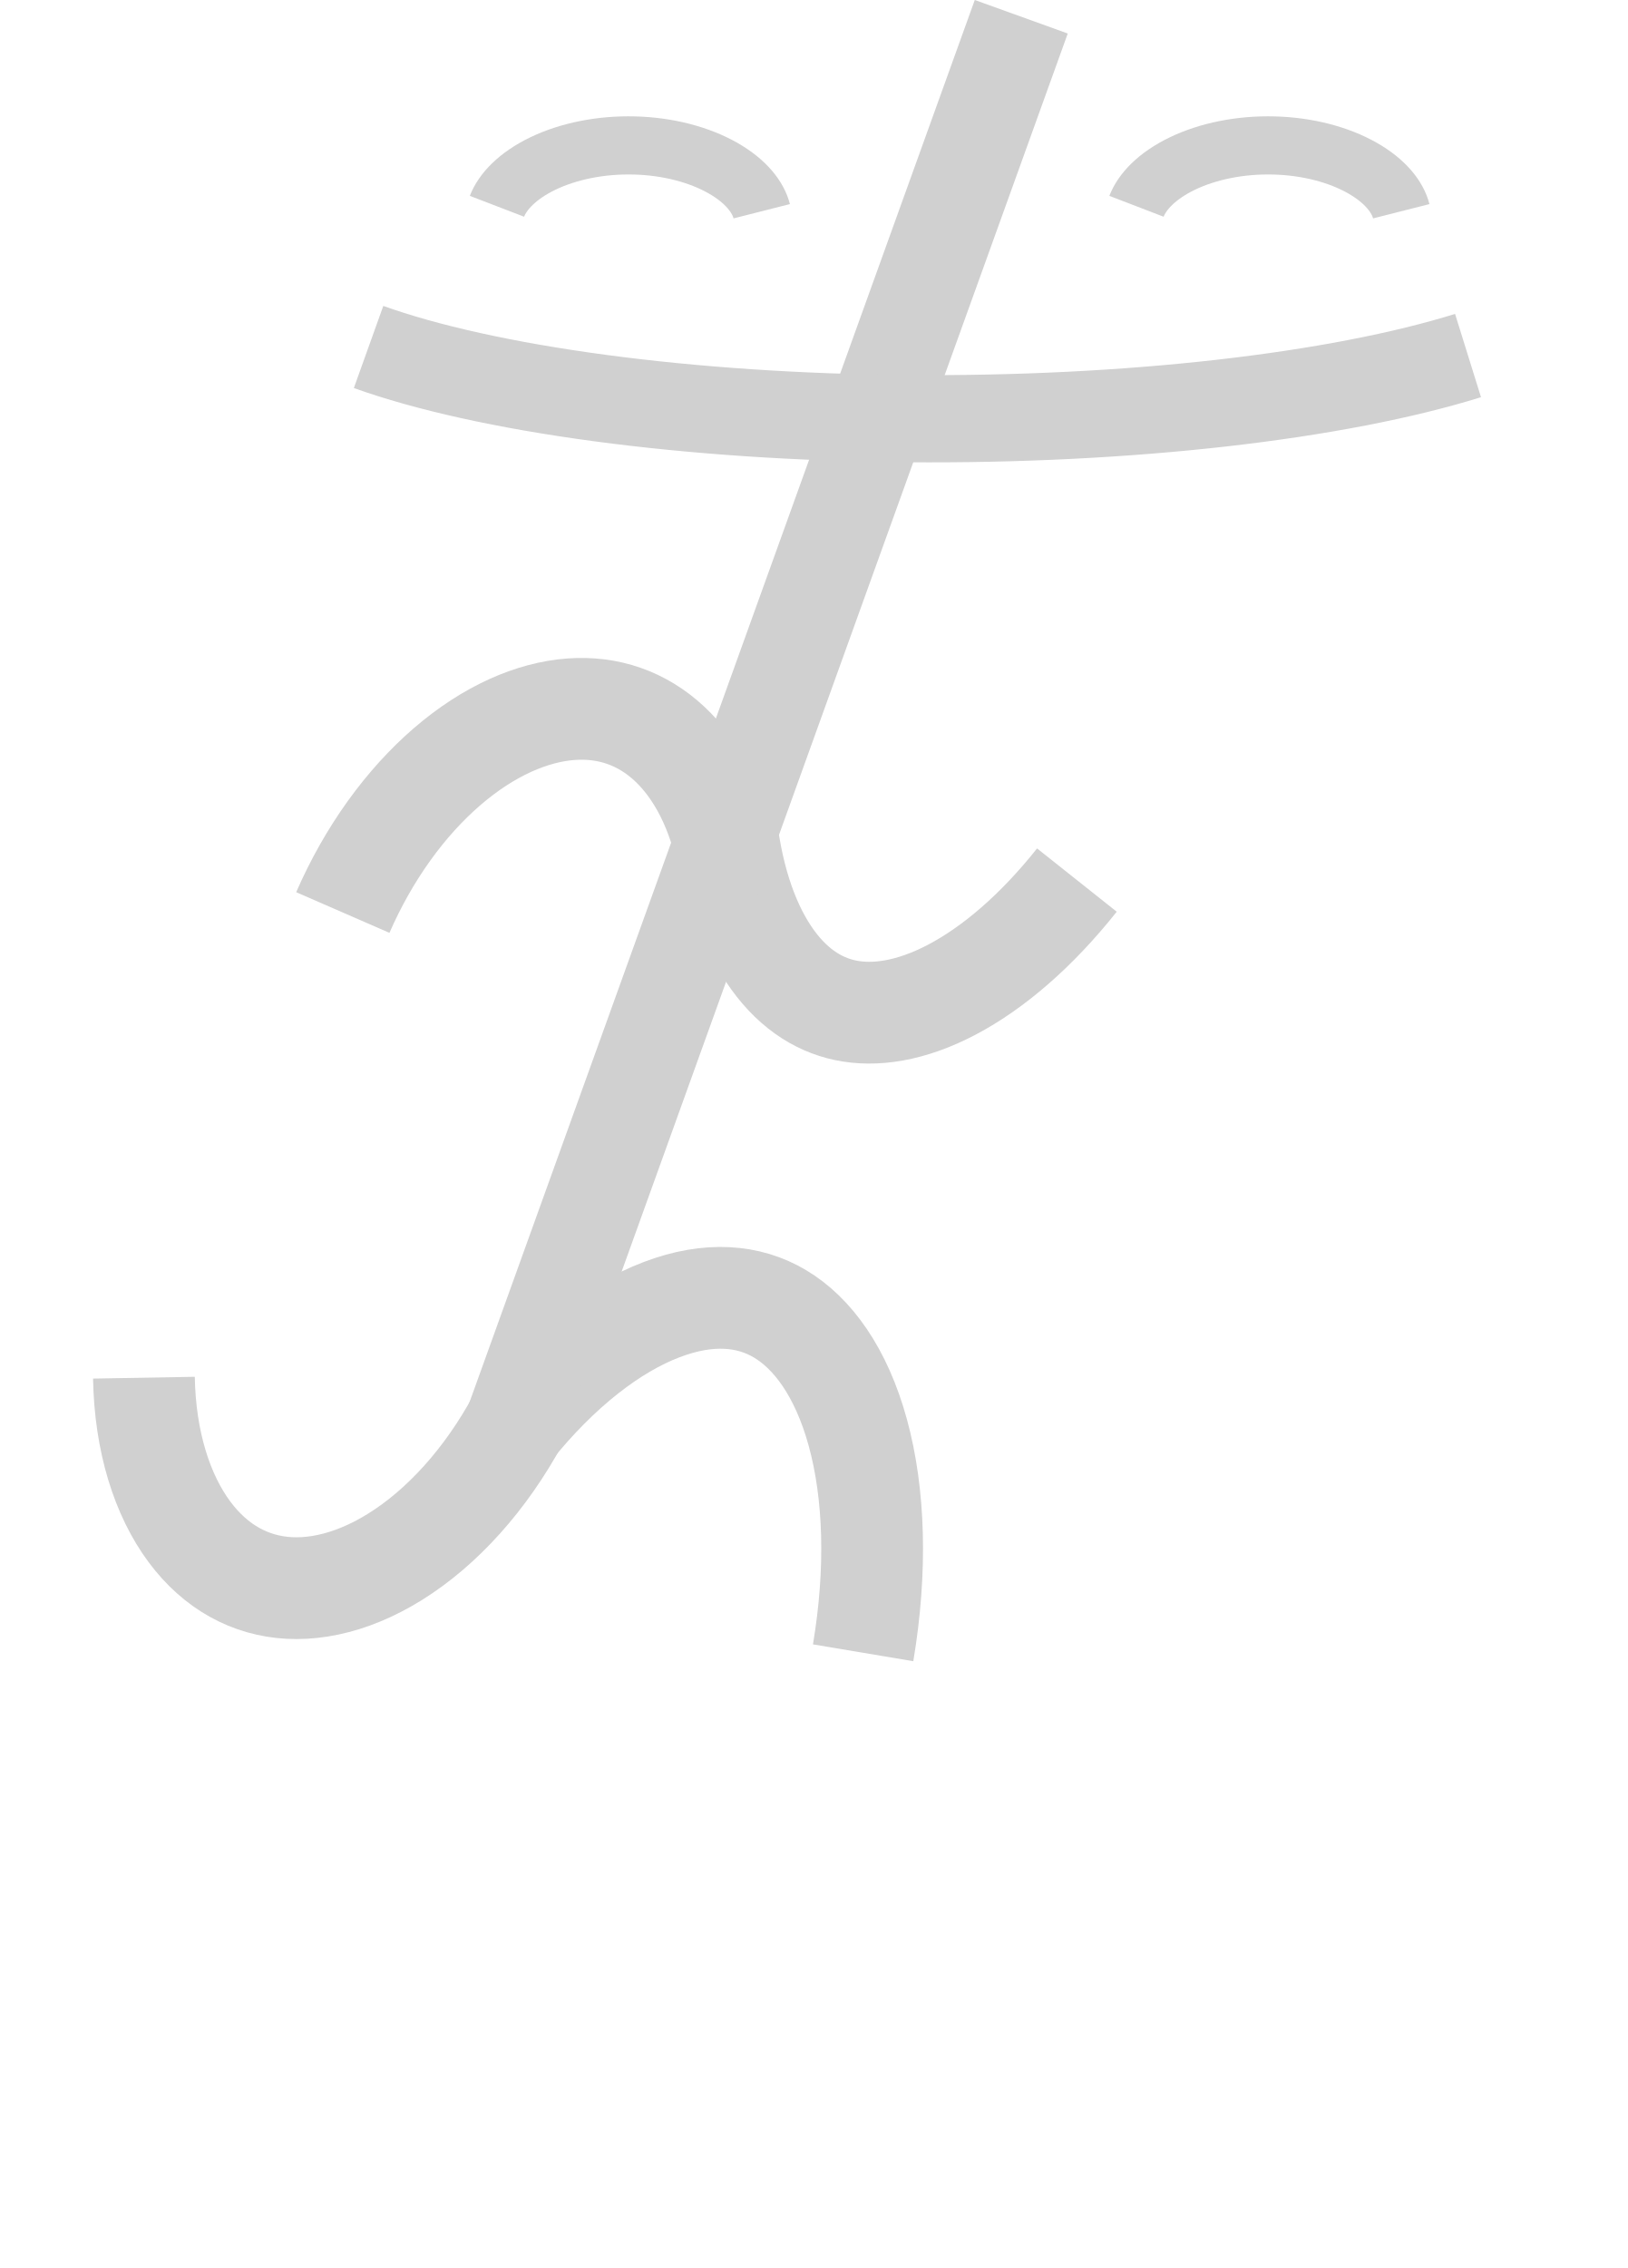
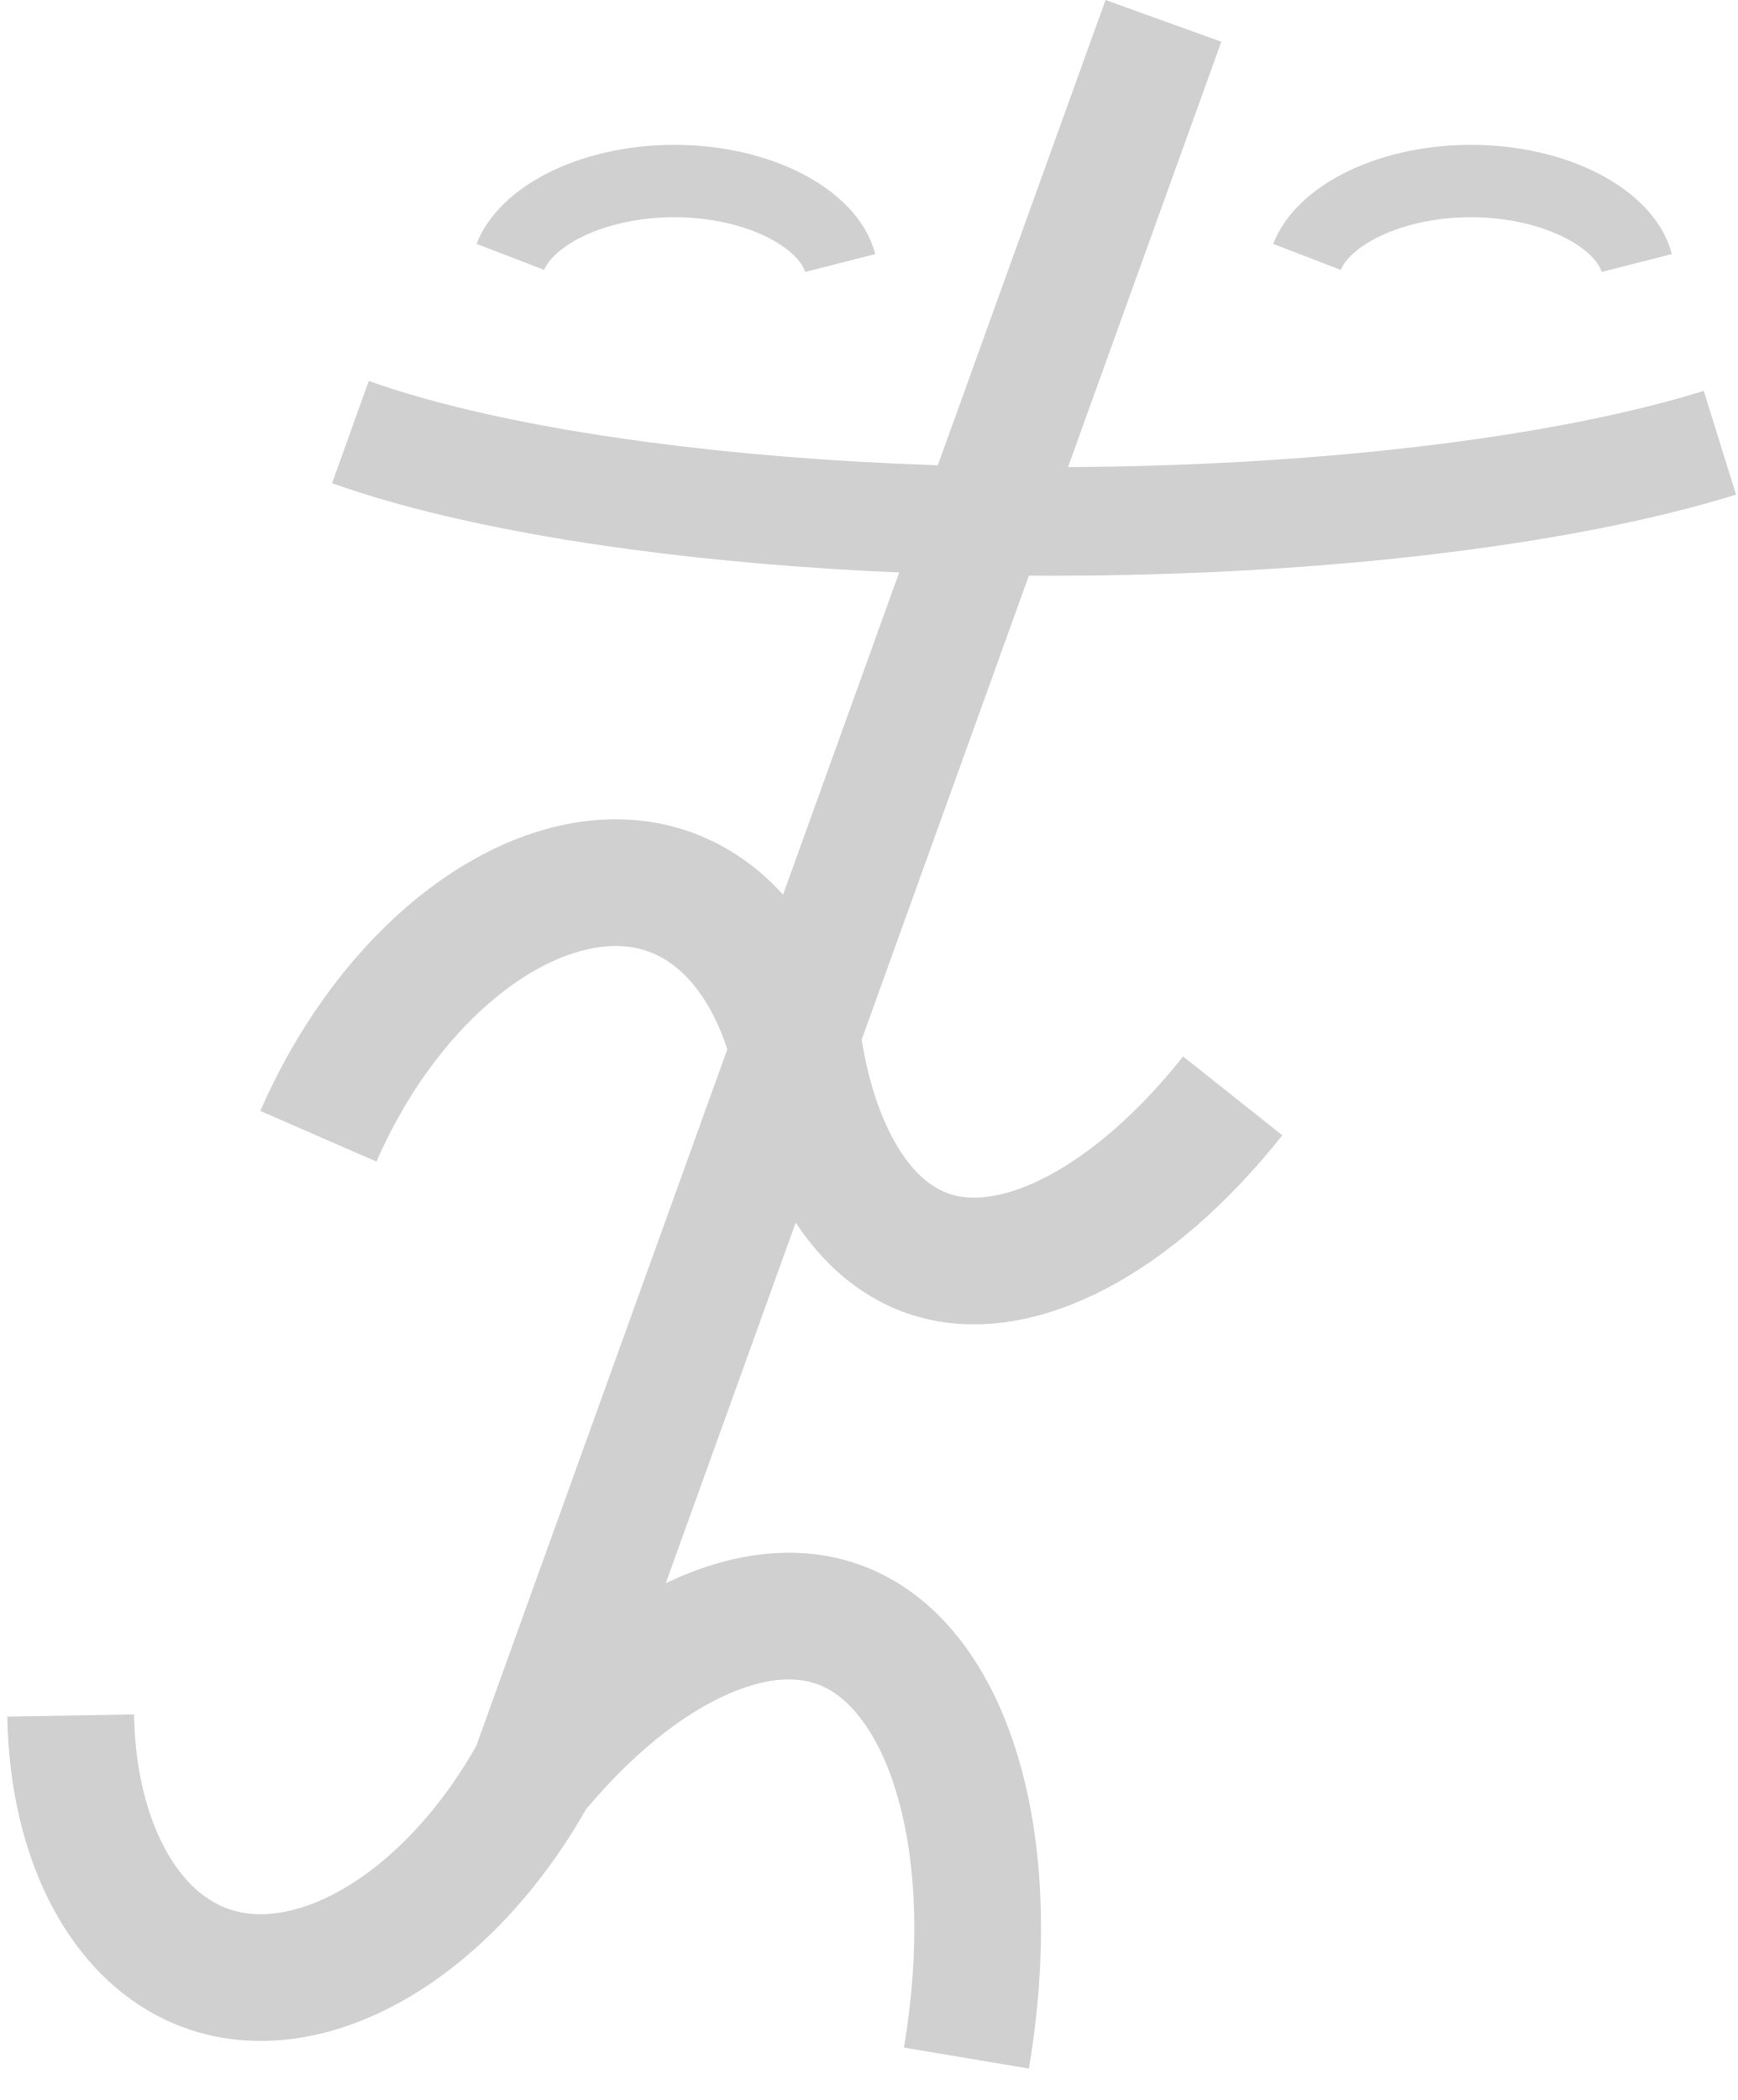
- <svg xmlns="http://www.w3.org/2000/svg" width="56" height="78" viewBox="0 0 56 78" fill="none">
-   <path d="M18.409 47.615C17.448 49.818 16.054 51.667 14.479 52.914C12.901 54.163 11.306 54.686 9.946 54.613C8.621 54.542 7.426 53.905 6.516 52.681C5.585 51.427 4.99 49.594 4.951 47.381" stroke="#D0D0D0" stroke-width="3.5" />
-   <path d="M17.58 49.168C19.265 47.068 21.083 45.68 22.756 45.042C24.393 44.417 25.764 44.547 26.833 45.185C27.942 45.845 28.935 47.175 29.51 49.271C30.083 51.361 30.171 53.988 29.692 56.842" stroke="#D0D0D0" stroke-width="3.5" />
-   <path d="M11.793 31.383C12.68 29.348 13.941 27.609 15.378 26.369C16.818 25.127 18.309 24.491 19.635 24.392C20.928 24.295 22.09 24.703 23.029 25.578C23.991 26.475 24.744 27.891 25.075 29.748" stroke="#D0D0D0" stroke-width="3.5" />
-   <path d="M37.046 30.267C35.657 32.016 34.17 33.287 32.745 34.036C31.324 34.783 30.078 34.956 29.075 34.744C28.093 34.536 27.181 33.927 26.437 32.805C25.678 31.661 25.132 30.029 24.943 27.981" stroke="#D0D0D0" stroke-width="3.5" />
-   <line x1="35.132" y1="0.576" x2="17.5" y2="49.496" stroke="#D0D0D0" stroke-width="3.4" />
-   <path d="M17.096 7.095C17.287 6.598 17.793 6.048 18.677 5.623C19.553 5.202 20.666 4.973 21.823 5.003C22.981 5.032 24.052 5.318 24.858 5.774C25.671 6.234 26.083 6.788 26.204 7.265" stroke="#D0D0D0" stroke-width="2" />
-   <path d="M39.096 7.095C39.287 6.598 39.792 6.048 40.677 5.623C41.553 5.202 42.666 4.973 43.823 5.003C44.981 5.032 46.052 5.318 46.858 5.774C47.671 6.234 48.083 6.788 48.204 7.265" stroke="#D0D0D0" stroke-width="2" />
-   <path d="M50.501 12.228C48.296 12.915 45.397 13.48 42.027 13.863C38.666 14.244 34.967 14.428 31.24 14.398C27.512 14.368 23.876 14.124 20.633 13.689C17.381 13.253 14.662 12.644 12.679 11.933" stroke="#D0D0D0" stroke-width="3" />
+ <svg xmlns="http://www.w3.org/2000/svg" width="48" height="58" viewBox="0 0 48 58" fill="none">
+   <path fill-rule="evenodd" clip-rule="evenodd" d="M19.132 43.407C18.884 43.501 18.635 43.608 18.387 43.728L21.976 33.769L21.979 33.773C22.939 35.221 24.221 36.141 25.714 36.456C27.206 36.771 28.868 36.473 30.559 35.585C32.248 34.697 33.914 33.246 35.416 31.356L32.676 29.179C31.399 30.785 30.091 31.877 28.93 32.487C27.779 33.092 26.951 33.14 26.437 33.032C25.966 32.932 25.423 32.633 24.895 31.838C24.432 31.139 24.021 30.101 23.798 28.714L28.416 15.899C32.135 15.922 35.826 15.736 39.197 15.353C42.624 14.964 45.623 14.384 47.947 13.661L47.055 10.796C44.969 11.446 42.169 11.997 38.858 12.372C35.935 12.704 32.744 12.884 29.497 12.9L33.731 1.153L30.533 0L25.901 12.85C23.062 12.756 20.324 12.536 17.832 12.202C14.639 11.775 12.034 11.184 10.185 10.521L9.172 13.345C11.291 14.104 14.122 14.732 17.434 15.176C19.746 15.486 22.247 15.7 24.834 15.811L21.627 24.709C21.497 24.565 21.362 24.428 21.222 24.298C19.924 23.089 18.282 22.514 16.504 22.647C14.727 22.78 12.893 23.613 11.235 25.044C9.576 26.475 8.169 28.437 7.189 30.683L10.397 32.082C11.192 30.259 12.305 28.744 13.521 27.695C14.743 26.64 15.892 26.202 16.765 26.137C17.575 26.076 18.256 26.318 18.836 26.859C19.307 27.298 19.769 27.995 20.087 28.981L13.152 48.224C12.37 49.604 11.408 50.738 10.393 51.542C9.068 52.591 7.881 52.911 7.04 52.865C6.271 52.824 5.542 52.473 4.921 51.637C4.255 50.741 3.735 49.286 3.701 47.35L0.202 47.411C0.245 49.901 0.915 52.114 2.111 53.724C3.309 55.336 4.971 56.259 6.852 56.36C8.732 56.461 10.735 55.735 12.565 54.286C13.964 53.179 15.205 51.694 16.186 49.969C17.66 48.211 19.145 47.148 20.379 46.677C21.608 46.208 22.406 46.371 22.937 46.688C23.547 47.051 24.328 47.932 24.822 49.734C25.314 51.526 25.413 53.888 24.966 56.552L28.418 57.132C28.929 54.087 28.852 51.196 28.198 48.808C27.542 46.419 26.337 44.639 24.729 43.681C23.122 42.724 21.179 42.626 19.132 43.407ZM21.366 6.644C22.019 7.014 22.2 7.374 22.235 7.511L24.173 7.018C23.966 6.202 23.323 5.454 22.351 4.904C21.381 4.354 20.144 4.036 18.848 4.003C17.553 3.97 16.28 4.224 15.244 4.722C14.207 5.22 13.472 5.932 13.163 6.736L15.029 7.454C15.102 7.265 15.378 6.876 16.11 6.524C16.826 6.18 17.779 5.976 18.797 6.002C19.817 6.028 20.724 6.281 21.366 6.644ZM44.235 7.511C44.2 7.374 44.019 7.014 43.366 6.644C42.724 6.281 41.818 6.028 40.797 6.002C39.779 5.976 38.826 6.18 38.11 6.524C37.378 6.876 37.102 7.265 37.029 7.454L35.163 6.736C35.472 5.932 36.207 5.22 37.244 4.722C38.28 4.224 39.553 3.97 40.848 4.003C42.144 4.036 43.381 4.354 44.351 4.904C45.323 5.454 45.966 6.202 46.173 7.018L44.235 7.511Z" fill="#D0D0D0" />
</svg>
